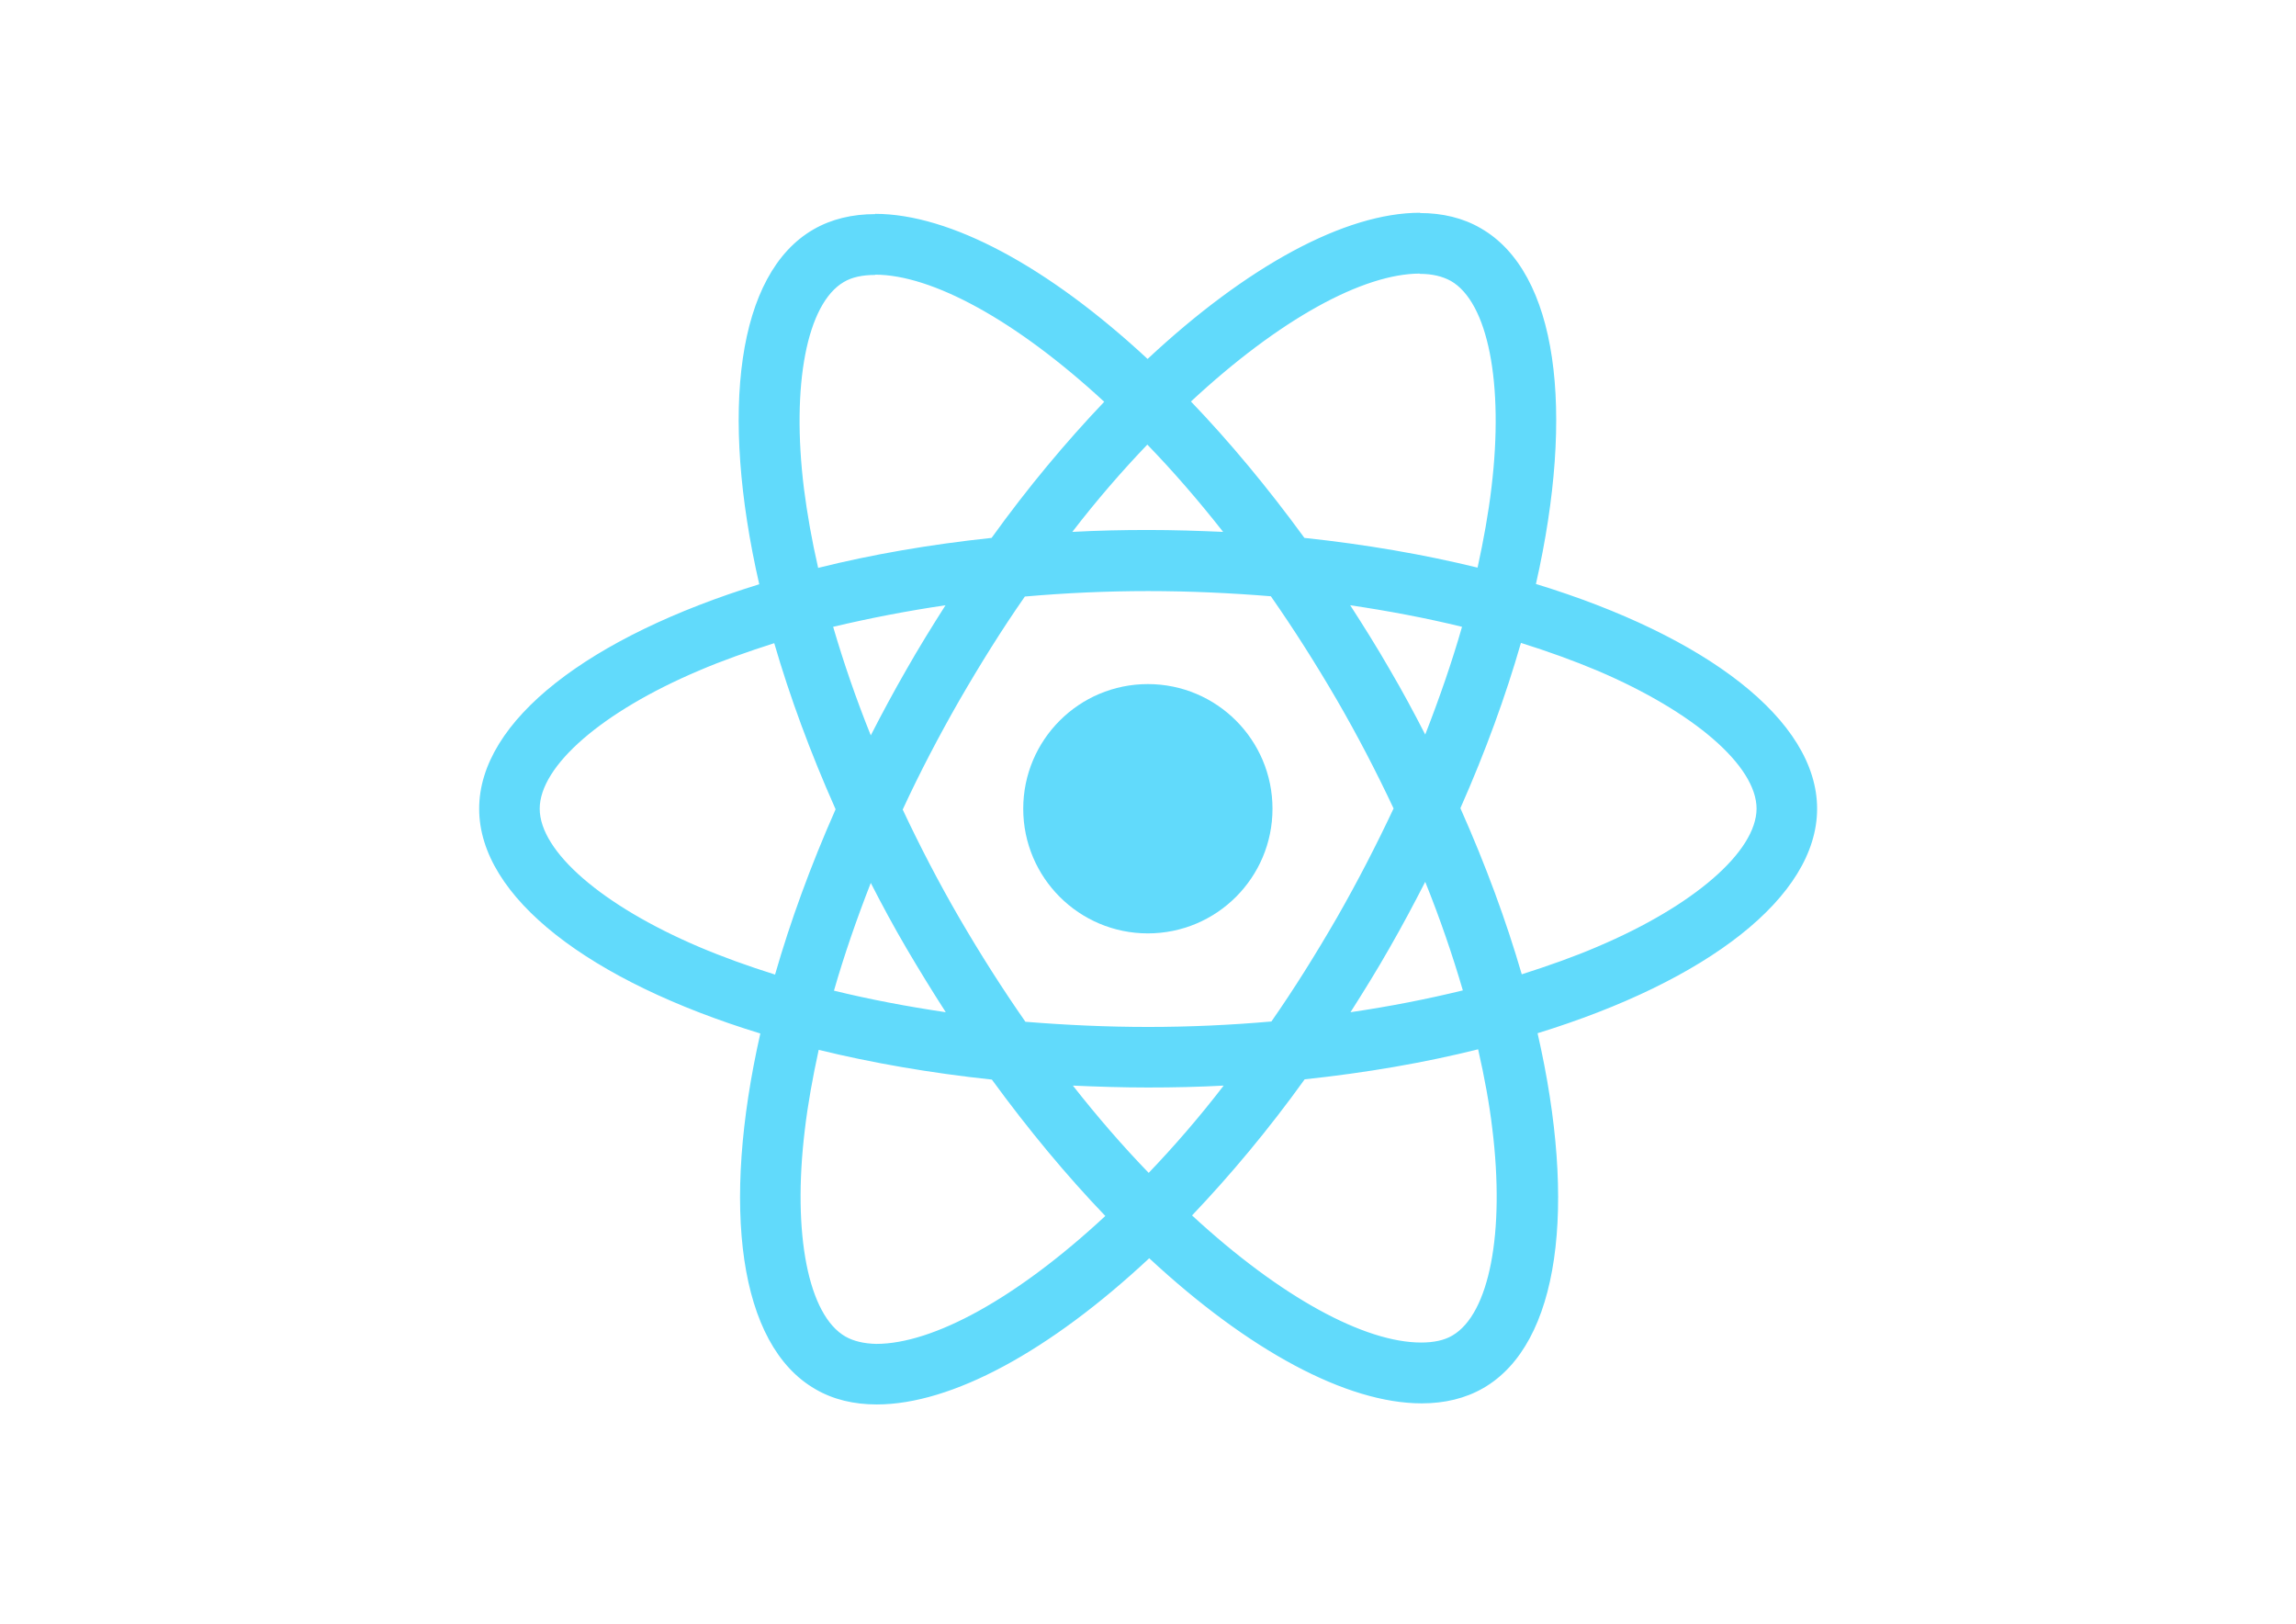
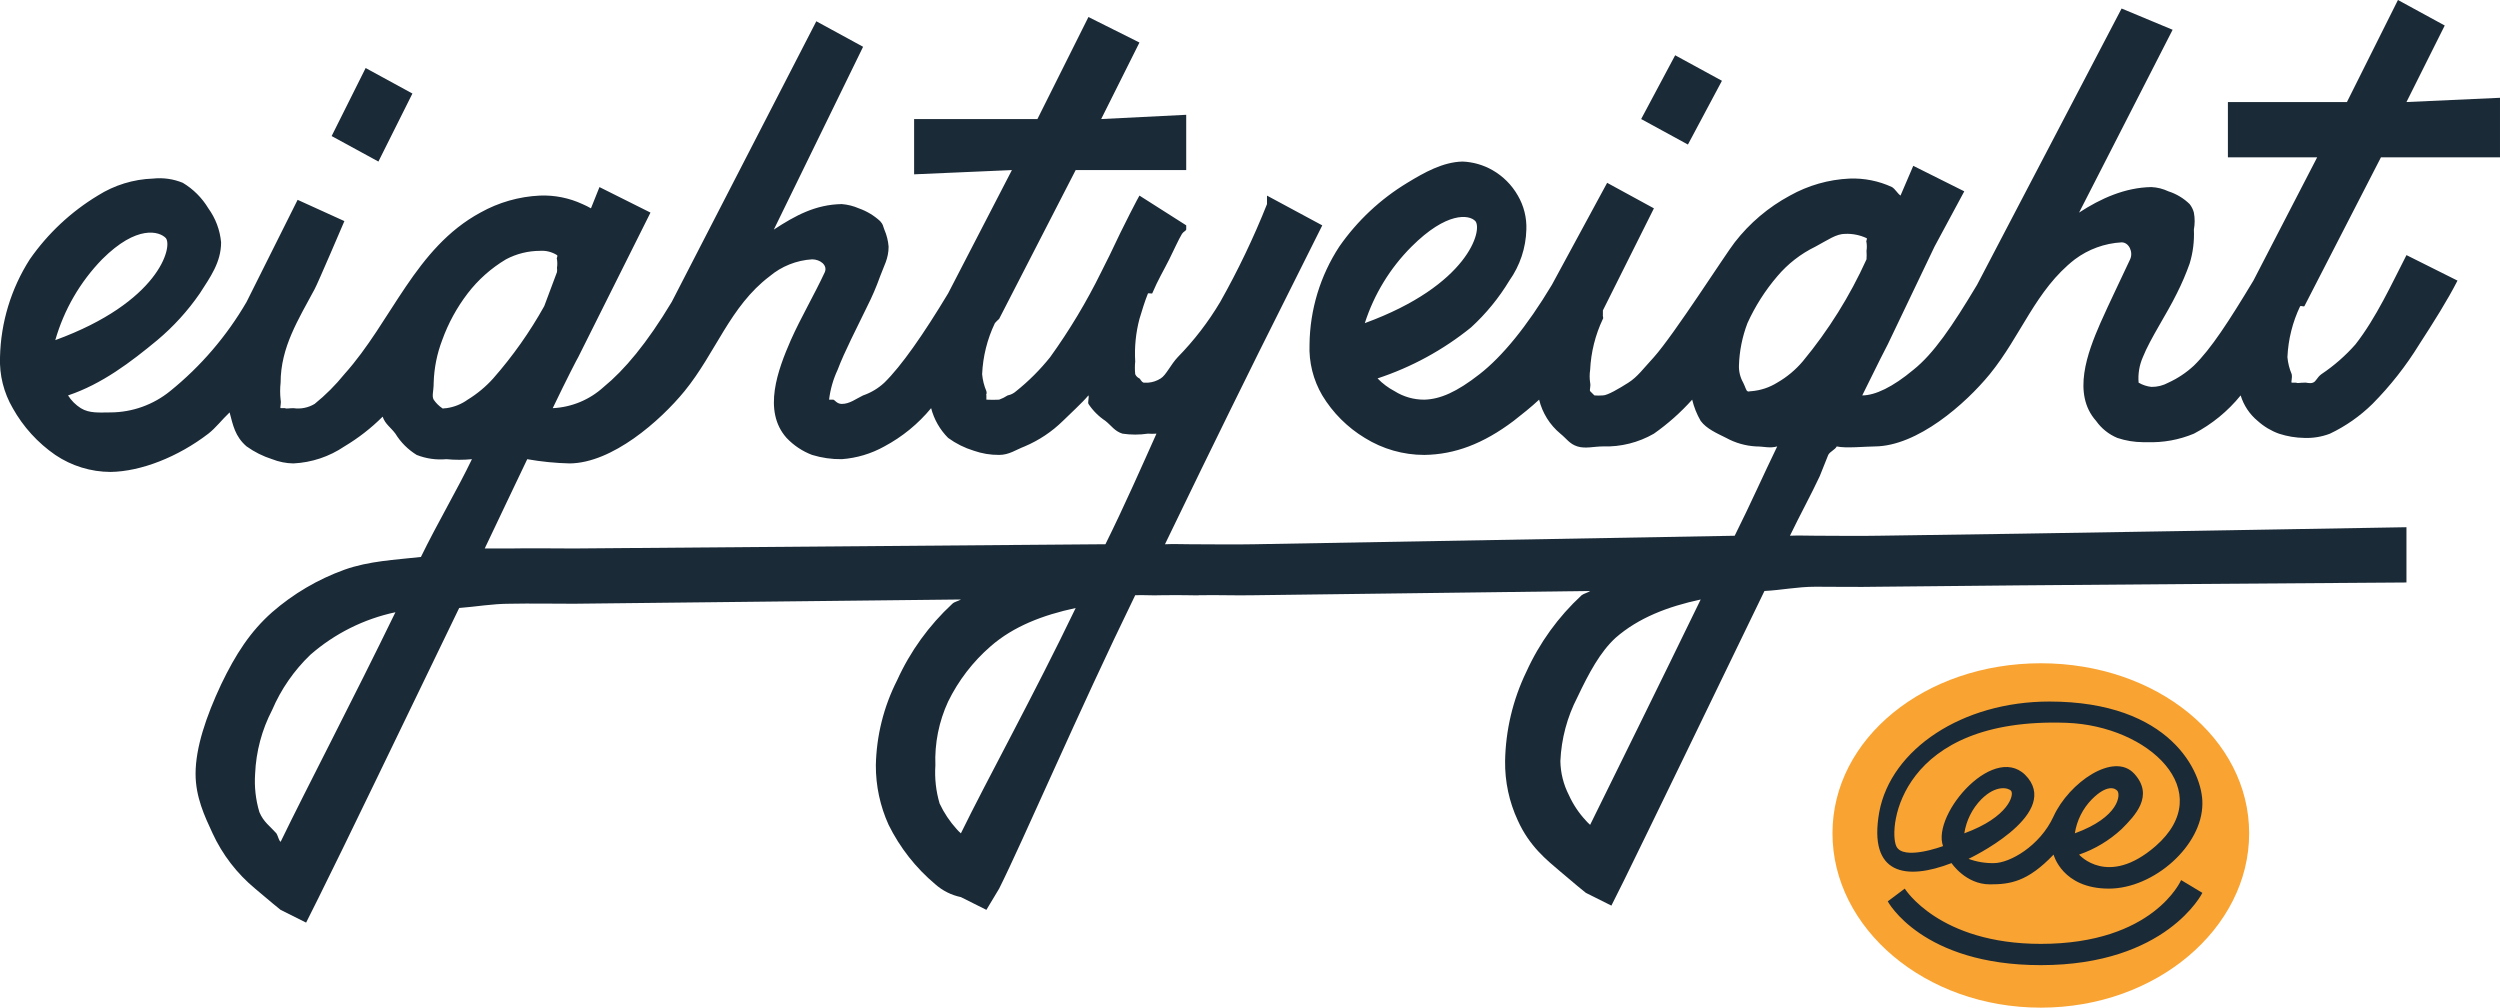
- <svg xmlns="http://www.w3.org/2000/svg" viewBox="0 0 841.9 595.3">
-   <g fill="#61DAFB">
-     <path d="M666.3 296.5c0-32.5-40.7-63.3-103.1-82.4 14.4-63.6 8-114.2-20.2-130.4-6.5-3.8-14.1-5.6-22.4-5.6v22.3c4.6 0 8.3.9 11.4 2.6 13.6 7.8 19.5 37.5 14.9 75.7-1.1 9.4-2.9 19.3-5.1 29.4-19.6-4.8-41-8.5-63.5-10.9-13.5-18.5-27.5-35.3-41.6-50 32.6-30.3 63.2-46.9 84-46.9V78c-27.5 0-63.5 19.6-99.9 53.6-36.4-33.8-72.4-53.2-99.9-53.2v22.3c20.7 0 51.4 16.5 84 46.6-14 14.7-28 31.4-41.3 49.9-22.6 2.4-44 6.1-63.6 11-2.3-10-4-19.7-5.2-29-4.7-38.2 1.1-67.9 14.6-75.8 3-1.8 6.9-2.6 11.5-2.6V78.5c-8.4 0-16 1.8-22.6 5.6-28.1 16.2-34.4 66.7-19.9 130.1-62.2 19.2-102.7 49.9-102.7 82.3 0 32.5 40.7 63.3 103.1 82.4-14.4 63.6-8 114.2 20.2 130.4 6.5 3.8 14.1 5.6 22.5 5.6 27.5 0 63.5-19.6 99.9-53.6 36.4 33.8 72.4 53.2 99.9 53.2 8.4 0 16-1.8 22.6-5.6 28.1-16.2 34.4-66.7 19.9-130.1 62-19.1 102.5-49.9 102.5-82.3zm-130.2-66.7c-3.7 12.9-8.3 26.2-13.5 39.5-4.1-8-8.4-16-13.1-24-4.6-8-9.5-15.8-14.4-23.4 14.2 2.1 27.9 4.7 41 7.9zm-45.8 106.5c-7.8 13.5-15.8 26.3-24.1 38.2-14.9 1.3-30 2-45.2 2-15.1 0-30.2-.7-45-1.9-8.3-11.9-16.4-24.6-24.2-38-7.6-13.1-14.5-26.4-20.8-39.8 6.2-13.4 13.2-26.8 20.7-39.9 7.8-13.5 15.8-26.3 24.1-38.2 14.9-1.3 30-2 45.2-2 15.1 0 30.2.7 45 1.9 8.3 11.9 16.4 24.6 24.2 38 7.6 13.1 14.5 26.4 20.8 39.8-6.3 13.4-13.2 26.8-20.7 39.9zm32.3-13c5.4 13.4 10 26.8 13.8 39.8-13.1 3.2-26.9 5.9-41.2 8 4.9-7.7 9.8-15.6 14.4-23.7 4.6-8 8.9-16.1 13-24.1zM421.2 430c-9.3-9.6-18.6-20.3-27.8-32 9 .4 18.2.7 27.5.7 9.4 0 18.7-.2 27.8-.7-9 11.7-18.3 22.4-27.5 32zm-74.4-58.9c-14.2-2.1-27.9-4.7-41-7.9 3.7-12.9 8.3-26.2 13.5-39.5 4.1 8 8.4 16 13.1 24 4.7 8 9.5 15.8 14.4 23.4zM420.7 163c9.3 9.6 18.6 20.3 27.8 32-9-.4-18.2-.7-27.5-.7-9.4 0-18.7.2-27.8.7 9-11.7 18.3-22.4 27.5-32zm-74 58.9c-4.9 7.7-9.8 15.6-14.4 23.7-4.6 8-8.9 16-13 24-5.4-13.4-10-26.8-13.8-39.8 13.1-3.1 26.9-5.8 41.2-7.9zm-90.5 125.2c-35.4-15.1-58.3-34.9-58.3-50.6 0-15.7 22.9-35.6 58.3-50.6 8.6-3.7 18-7 27.7-10.1 5.7 19.6 13.2 40 22.5 60.9-9.2 20.8-16.6 41.1-22.2 60.6-9.9-3.1-19.3-6.5-28-10.2zM310 490c-13.6-7.8-19.5-37.5-14.9-75.7 1.1-9.4 2.9-19.3 5.1-29.4 19.6 4.8 41 8.5 63.5 10.9 13.5 18.5 27.5 35.3 41.6 50-32.6 30.3-63.2 46.9-84 46.9-4.5-.1-8.3-1-11.3-2.7zm237.2-76.2c4.7 38.2-1.1 67.9-14.6 75.8-3 1.8-6.9 2.6-11.5 2.6-20.7 0-51.4-16.5-84-46.6 14-14.7 28-31.4 41.3-49.9 22.6-2.4 44-6.1 63.6-11 2.3 10.1 4.1 19.8 5.2 29.1zm38.5-66.7c-8.6 3.7-18 7-27.7 10.1-5.7-19.6-13.2-40-22.5-60.9 9.2-20.8 16.6-41.1 22.2-60.6 9.9 3.1 19.3 6.5 28.1 10.2 35.4 15.1 58.3 34.9 58.3 50.6-.1 15.7-23 35.6-58.4 50.6zM320.8 78.4z" />
-     <circle cx="420.9" cy="296.5" r="45.7" />
-     <path d="M520.5 78.1z" />
+ <svg xmlns="http://www.w3.org/2000/svg" viewBox="132 84 390.624 157.445">
+   <defs>
+     <style>
+       .cls-1 {
+         fill: #1b2a37;
+       }
+ 
+       .cls-2 {
+         fill: #f9a332;
+       }
+     </style>
+   </defs>
+   <g id="Group_2" data-name="Group 2" transform="translate(131.538 84.41)">
+     <path id="Path_1" data-name="Path 1" class="cls-1" d="M80.9,132.326Z" transform="translate(-27.96 -46.373)" />
+     <g id="Group_1" data-name="Group 1" transform="translate(0.462 -0.41)">
+       <path id="Path_2" data-name="Path 2" class="cls-1" d="M92.581,20.036,85.273,16.05,79.959,26.679l7.308,3.986Z" transform="translate(-28.141 -5.421)" />
+       <path id="Path_3" data-name="Path 3" class="cls-1" d="M360.527,47.422h0L372.485,24.17h18.6v-9.3l-14.615.664L382.45,3.576,375.142-.41,367.17,15.534h-18.6V24.17H362.52l-9.965,19.265c-3.84,6.378-6.632,10.683-9.3,13.287a15.076,15.076,0,0,1-3.986,2.657c-.065.065.065,0,0,0h0a5.37,5.37,0,0,1-2.657.664,5.029,5.029,0,0,1-1.993-.664h0a8.209,8.209,0,0,1,.664-3.986c1.171-2.929,3.688-6.646,5.315-9.965a39.957,39.957,0,0,0,1.993-4.65,15.692,15.692,0,0,0,.664-5.315,7.285,7.285,0,0,0,0-2.657,3.649,3.649,0,0,0-.664-1.329,8.407,8.407,0,0,0-3.322-1.993,6.944,6.944,0,0,0-2.657-.664c-4.1.065-7.909,1.773-11.294,3.986L339.933,4.241,331.961.919,309.374,44.1c-3.9,6.508-6.776,10.748-9.965,13.287-3.189,2.668-5.954,3.986-7.972,3.986h0c2.343-4.751,3.921-7.907,3.986-7.972l7.308-15.28,4.65-8.636L299.409,25.5l-1.993,4.65c-.521-.39-.808-1-1.329-1.329a14.471,14.471,0,0,0-6.643-1.329,21.025,21.025,0,0,0-9.3,2.657,27.276,27.276,0,0,0-8.636,7.308c-1.432,1.822-9.433,14.357-12.622,17.937-1.627,1.757-2.554,3.075-3.986,3.986s-3.27,1.993-3.986,1.993a8.457,8.457,0,0,1-1.329,0l-.664-.664c-.13-.2.13-.743,0-1.329a6.673,6.673,0,0,1,0-1.993,20.852,20.852,0,0,1,1.993-7.972c.13-.13-.065-.469,0-.664v-.664l7.972-15.944-7.308-3.986L242.941,44.1c-3.9,6.508-7.779,11.218-11.294,13.951-3.579,2.8-6.163,3.921-8.636,3.986a8.636,8.636,0,0,1-4.65-1.329,10.514,10.514,0,0,1-2.657-1.993,46.219,46.219,0,0,0,14.615-7.972,33.1,33.1,0,0,0,5.979-7.308,14.432,14.432,0,0,0,2.657-7.972,9.8,9.8,0,0,0-1.329-5.315,10.65,10.65,0,0,0-3.986-3.986,10.28,10.28,0,0,0-4.65-1.329c-3.059.065-5.968,1.695-8.636,3.322a35.021,35.021,0,0,0-10.629,9.965,28.515,28.515,0,0,0-4.65,15.28,14.554,14.554,0,0,0,1.993,7.972,19.657,19.657,0,0,0,6.643,6.643,17.607,17.607,0,0,0,9.3,2.657c4.751-.065,9.2-1.735,13.951-5.315,1.171-.911,2.815-2.215,3.986-3.322a9.973,9.973,0,0,0,3.322,5.315c.976.781,1.421,1.6,2.657,1.993s2.619,0,3.986,0a14.982,14.982,0,0,0,7.972-1.993,35.349,35.349,0,0,0,5.979-5.315,12.237,12.237,0,0,0,1.329,3.322c.911,1.237,2.554,1.941,3.986,2.657a10.9,10.9,0,0,0,4.65,1.329c1.237,0,2.15.325,3.322,0C276,73.77,274.045,78.219,271.507,83.3l-75.069,1.329c-3.319.065-6.646,0-9.965,0-1.367,0-2.619-.065-3.986,0,7.81-16.2,14.485-29.634,14.615-29.895l9.965-19.93-8.636-4.65v1.329a125.707,125.707,0,0,1-7.308,15.28,45.561,45.561,0,0,1-6.643,8.636c-1.106,1.171-1.811,2.8-2.657,3.322a4.289,4.289,0,0,1-1.993.664h-.664c-.39-.13-.534-.6-.664-.664a1.308,1.308,0,0,1-.664-.664,9.808,9.808,0,0,1,0-1.993,21.184,21.184,0,0,1,.664-6.643c.39-1.3.808-2.684,1.329-3.986.065-.065.664.065.664,0,.911-2.148,1.811-3.623,2.657-5.315.716-1.432,1.472-3.14,1.993-3.986.26-.39.534-.4.664-.664V34.8h0l-7.308-4.65c-.065.065-2.372,4.42-4.65,9.3-.456.976-.873,1.681-1.329,2.657a93.274,93.274,0,0,1-7.972,13.287,33.971,33.971,0,0,1-5.315,5.315,2.773,2.773,0,0,1-1.329.664,6.145,6.145,0,0,1-1.329.664,19.576,19.576,0,0,1-1.993,0v-.664c-.13-.2.13-.079,0-.664a8.784,8.784,0,0,1-.664-2.657,20.552,20.552,0,0,1,1.993-7.972,6.394,6.394,0,0,1,.664-.664h0l11.958-23.251h17.272V17.527l-13.287.664L178.5,6.234,170.53,2.248l-7.972,15.944H143.292v8.636l15.28-.664-9.965,19.265c-3.84,6.378-7.3,11.348-9.965,13.951a9.3,9.3,0,0,1-3.322,1.993c-1.106.521-2.085,1.329-3.322,1.329-.781,0-1.068-.6-1.329-.664h-.664a15.254,15.254,0,0,1,1.329-4.65c1.106-2.929,3.023-6.581,4.65-9.965a39.951,39.951,0,0,0,1.993-4.65c.586-1.627,1.329-2.763,1.329-4.65a8.383,8.383,0,0,0-.664-2.657c-.26-.651-.144-.743-.664-1.329a9.633,9.633,0,0,0-3.322-1.993A8.383,8.383,0,0,0,132,31.478c-4.1.065-7.245,1.773-10.629,3.986L135.32,6.9l-7.308-3.986L105.426,46.757c-3.9,6.508-7.44,10.683-10.629,13.287a12.707,12.707,0,0,1-7.972,3.322h0c2.278-4.751,3.921-7.907,3.986-7.972L102.1,32.807l-7.972-3.986L92.8,32.142a12.647,12.647,0,0,0-1.329-.664,14.471,14.471,0,0,0-6.643-1.329,21.026,21.026,0,0,0-9.3,2.657C65.314,38.338,61.692,49.786,54.273,58.051a31.2,31.2,0,0,1-4.65,4.65,5.038,5.038,0,0,1-3.322.664c-.716,0-1.068.13-1.329,0h-.664c-.13-.13.13-.678,0-1.329a11.947,11.947,0,0,1,0-2.657c0-5.532,2.777-9.864,5.315-14.615.39-.651,4.65-10.629,4.65-10.629l-7.308-3.322L38.993,46.757A50.559,50.559,0,0,1,27.035,60.708a14.868,14.868,0,0,1-9.3,3.322c-1.692,0-3.284.182-4.65-.664a6.448,6.448,0,0,1-1.993-1.993c5.271-1.757,9.786-5.187,13.951-8.636a36.734,36.734,0,0,0,6.643-7.308c1.627-2.538,3.322-4.848,3.322-7.972a10.7,10.7,0,0,0-1.993-5.315,11.681,11.681,0,0,0-3.986-3.986,9.548,9.548,0,0,0-4.65-.664,17.229,17.229,0,0,0-8.636,2.657A35.021,35.021,0,0,0,5.113,40.114a29.633,29.633,0,0,0-4.65,15.28,14.693,14.693,0,0,0,1.993,7.972A21.8,21.8,0,0,0,9.1,70.673a15.543,15.543,0,0,0,8.636,2.657c4.751-.065,10.529-2.334,15.28-5.979,1.171-.911,2.085-2.15,3.322-3.322.521,1.952.835,3.753,2.657,5.315a14.3,14.3,0,0,0,3.986,1.993A9.441,9.441,0,0,0,46.3,72a15.538,15.538,0,0,0,7.972-2.657,30.848,30.848,0,0,0,5.979-4.65c.39,1.171,1.277,1.681,1.993,2.657a10.128,10.128,0,0,0,3.322,3.322,10.126,10.126,0,0,0,4.65.664,20.39,20.39,0,0,0,3.986,0c-2.213,4.621-5.369,9.943-7.972,15.28-4.1.456-8.118.626-11.958,1.993a35.621,35.621,0,0,0-11.294,6.643c-3.384,2.994-5.694,6.543-7.972,11.294-2.343,5.011-3.986,9.851-3.986,13.951,0,3.644,1.421,6.632,2.657,9.3a24.65,24.65,0,0,0,6.643,8.636c2.148,1.822,3.791,3.191,3.986,3.322l3.986,1.993,1.993-3.986c3.775-7.549,13.072-26.887,21.923-45.174,2.668-.2,5.108-.664,7.972-.664,3.189-.065,6.581,0,9.965,0L150.6,93.26c-.39.26-1,.339-1.329.664a37.235,37.235,0,0,0-8.636,11.958,30.666,30.666,0,0,0-3.322,13.287,22.291,22.291,0,0,0,1.993,9.3,28.771,28.771,0,0,0,7.308,9.3,8.675,8.675,0,0,0,3.986,1.993l3.986,1.993,1.993-3.322c3.775-7.549,12.342-27.551,21.258-45.838,1.171-.065,2.815.065,3.986,0,3.514-.065,5.979.065,5.979,0,2.929-.065,5.578.065,8.636,0l52.482-.664c-.325.26-1,.4-1.329.664a37.235,37.235,0,0,0-8.636,11.958,33.354,33.354,0,0,0-3.322,13.951,21.324,21.324,0,0,0,1.993,9.3c1.822,4.035,4.5,6.15,6.643,7.972s3.791,3.191,3.986,3.322l3.986,1.993,1.993-3.986c3.71-7.549,13.072-26.887,21.923-45.174,2.668-.13,5.108-.664,7.972-.664,3.189,0,6.581.065,9.965,0,21.476-.26,82.376-.664,82.376-.664V81.967s-60.9,1.068-82.376,1.329c-3.319.065-6.711,0-9.965,0-1.367,0-2.619-.065-3.986,0,1.5-3.124,3.349-6.5,4.65-9.3l1.329-3.322c.26-.521,1.068-.808,1.329-1.329h0c1.367.325,4.612,0,5.979,0,6.638-.065,14.1-6.608,17.937-11.294,4.881-5.987,7.169-13.186,13.287-17.937a13.463,13.463,0,0,1,7.308-2.657c1.171,0,1.849,1.551,1.329,2.657-1.627,3.514-3.088,6.451-4.65,9.965-2.017,4.621-4.439,11.049-.664,15.28a7.658,7.658,0,0,0,3.322,2.657,12.783,12.783,0,0,0,3.986.664h.664a17.369,17.369,0,0,0,7.308-1.329,23.315,23.315,0,0,0,7.308-5.979,8.316,8.316,0,0,0,2.657,3.986,10.051,10.051,0,0,0,3.322,1.993,13.462,13.462,0,0,0,3.986.664,10.074,10.074,0,0,0,3.986-.664,24.494,24.494,0,0,0,6.643-4.65,51.81,51.81,0,0,0,7.308-9.3c2.278-3.514,4.417-6.906,5.979-9.965l-7.972-3.986c-2.278,4.425-4.718,9.786-7.972,13.951a27.35,27.35,0,0,1-5.315,4.65c-.716.521-.808,1.133-1.329,1.329s-1.068-.065-1.329,0c-.781,0-1.068.13-1.329,0h-.664c-.13-.13.13-.743,0-1.329a8.785,8.785,0,0,1-.664-2.657,20.553,20.553,0,0,1,1.993-7.972C360.188,47.357,360.4,47.552,360.527,47.422Zm-139.508-9.3c5.467-5.467,8.989-5.027,9.965-3.986,1.171,1.367-1.068,10.022-17.272,15.944A29.785,29.785,0,0,1,221.019,38.121ZM9.1,52.736a29.981,29.981,0,0,1,7.308-12.622c5.467-5.467,8.989-4.363,9.965-3.322C27.477,38.159,25.3,46.814,9.1,52.736Zm35.209,78.39c-.325-.26-.4-.938-.664-1.329-.976-1.106-2.007-1.76-2.657-3.322a16.835,16.835,0,0,1-.664-5.979,23.728,23.728,0,0,1,2.657-9.965,26.259,26.259,0,0,1,5.979-8.636,29.5,29.5,0,0,1,13.287-6.643C55.606,108.92,48.343,122.8,44.308,131.127Zm29.23-69.09a7.435,7.435,0,0,1-3.322,1.329c-.456,0-.534.13-.664,0a5.02,5.02,0,0,1-1.329-1.329c-.325-.586,0-1.291,0-2.657a20.268,20.268,0,0,1,1.329-6.643,27.192,27.192,0,0,1,3.986-7.308,21.2,21.2,0,0,1,5.979-5.315,11.365,11.365,0,0,1,5.315-1.329,4.387,4.387,0,0,1,2.657.664c.2.2-.13.4,0,.664a4.395,4.395,0,0,1,0,1.329,2.224,2.224,0,0,1,0,.664L85.5,47.422a65.125,65.125,0,0,1-7.972,11.294A17.978,17.978,0,0,1,73.538,62.037ZM150.6,129.8a6.394,6.394,0,0,1-.664-.664,16.366,16.366,0,0,1-2.657-3.986,17.02,17.02,0,0,1-.664-5.979,21.711,21.711,0,0,1,1.993-9.965,27.338,27.338,0,0,1,6.643-8.636c3.579-3.124,8.145-4.873,13.287-5.979C161.964,108.256,154.635,121.533,150.6,129.8Zm22.587-45.174-83.041.664c-3.319,0-6.711-.065-9.965,0H76.2c2.408-5.011,4.626-9.786,6.643-13.951A44.181,44.181,0,0,0,89.482,72c6.638-.065,14.1-6.608,17.937-11.294,4.881-5.987,7.1-13.251,13.287-17.937a11.4,11.4,0,0,1,6.643-2.657c1.237,0,2.449.887,1.993,1.993-1.627,3.514-3.753,7.115-5.315,10.629-2.017,4.621-4.439,11.049-.664,15.28a10.729,10.729,0,0,0,3.986,2.657,15.156,15.156,0,0,0,4.65.664,16.068,16.068,0,0,0,6.643-1.993,24.251,24.251,0,0,0,7.308-5.979,10.212,10.212,0,0,0,2.657,4.65,13.468,13.468,0,0,0,3.986,1.993,11.649,11.649,0,0,0,3.986.664c1.562,0,2.619-.808,3.986-1.329a19.24,19.24,0,0,0,5.979-3.986c1.106-1.106,2.945-2.749,3.986-3.986.13.26-.13,1.068,0,1.329a9.388,9.388,0,0,0,2.657,2.657c.976.781,1.421,1.6,2.657,1.993a13.636,13.636,0,0,0,3.986,0,9.042,9.042,0,0,0,1.329,0C178.881,72.428,176.181,78.572,173.187,84.624ZM248.92,128.47a6.394,6.394,0,0,1-.664-.664,14.7,14.7,0,0,1-2.657-3.986,12.081,12.081,0,0,1-1.329-5.315,23.964,23.964,0,0,1,2.657-9.965c1.822-3.84,3.571-7.088,5.979-9.3,3.579-3.124,8.145-4.873,13.287-5.979C259.555,106.927,252.955,120.27,248.92,128.47Zm33.216-72.412a14.994,14.994,0,0,1-3.986,3.322,9.036,9.036,0,0,1-3.986,1.329c-.39,0-.534.13-.664,0-.2-.065-.339-.678-.664-1.329a5.063,5.063,0,0,1-.664-2.657,20.268,20.268,0,0,1,1.329-6.643,30.978,30.978,0,0,1,4.65-7.308,18.234,18.234,0,0,1,5.979-4.65c1.952-1.041,3.219-1.993,4.65-1.993a7.3,7.3,0,0,1,3.322.664c.2.13-.13.4,0,.664a4.395,4.395,0,0,1,0,1.329,9,9,0,0,1,0,1.329A70.706,70.706,0,0,1,282.137,56.058Z" transform="translate(-0.462 0.41)" />
+       <path id="Path_4" data-name="Path 4" class="cls-1" d="M407.049,16.923l-7.308-3.986L394.427,22.9l7.308,3.986Z" transform="translate(-137.997 -4.301)" />
+     </g>
+     <path id="Path_5" data-name="Path 5" class="cls-2" d="M472.965,159.023c-18.092,0-32.552,11.735-32.552,26.573s14.46,27.237,32.552,27.237,32.552-12.4,32.552-27.237S491.057,159.023,472.965,159.023Z" transform="translate(-153.626 -55.798)" />
+     <path id="Path_6" data-name="Path 6" class="cls-1" d="M502.764,213.029s-5.59,11.294-25.244,11.294c-18.613,0-23.916-9.965-23.916-9.965l2.657-1.993S461.575,221,477.519,221c17.637,0,21.923-9.965,21.923-9.965Z" transform="translate(-158.181 -73.93)" />
+     <path id="Path_7" data-name="Path 7" class="cls-1" d="M478.028,168.008c-13.6,0-24.751,7.445-26.573,17.272-1.757,9.827,4.2,10.705,11.294,7.972,0,0,2.2,3.322,5.979,3.322,3.124,0,5.865-.355,9.965-4.65,0,0,1.347,5.315,8.636,5.315,7.029,0,14.615-6.713,14.615-13.287C502.008,179.07,496.966,168.008,478.028,168.008Zm16.608,22.587c-7.484,6.508-11.958,1.329-11.958,1.329a18.757,18.757,0,0,0,6.643-3.986c2.083-2.083,5.117-5.187,1.993-8.636-3.189-3.514-10.214,1.372-12.622,6.643-2.148,4.686-6.893,7.308-9.3,7.308a10.759,10.759,0,0,1-3.986-.664s14.051-6.635,9.3-12.622c-4.881-6.117-15.109,5.553-13.287,10.629,0,0-6.266,2.343-7.308,0-1.3-2.929.606-20.177,26.573-19.265C493.636,171.785,504.4,182.069,494.636,190.595ZM482.014,188.6a9.732,9.732,0,0,1,2.657-5.315c2.343-2.343,3.6-1.784,3.986-1.329C489.177,182.544,488.977,186.064,482.014,188.6Zm-17.272,0a9.732,9.732,0,0,1,2.657-5.315c2.343-2.343,4.26-1.784,4.65-1.329C472.569,182.544,471.7,186.064,464.741,188.6Z" transform="translate(-157.36 -58.803)" />
  </g>
</svg>
